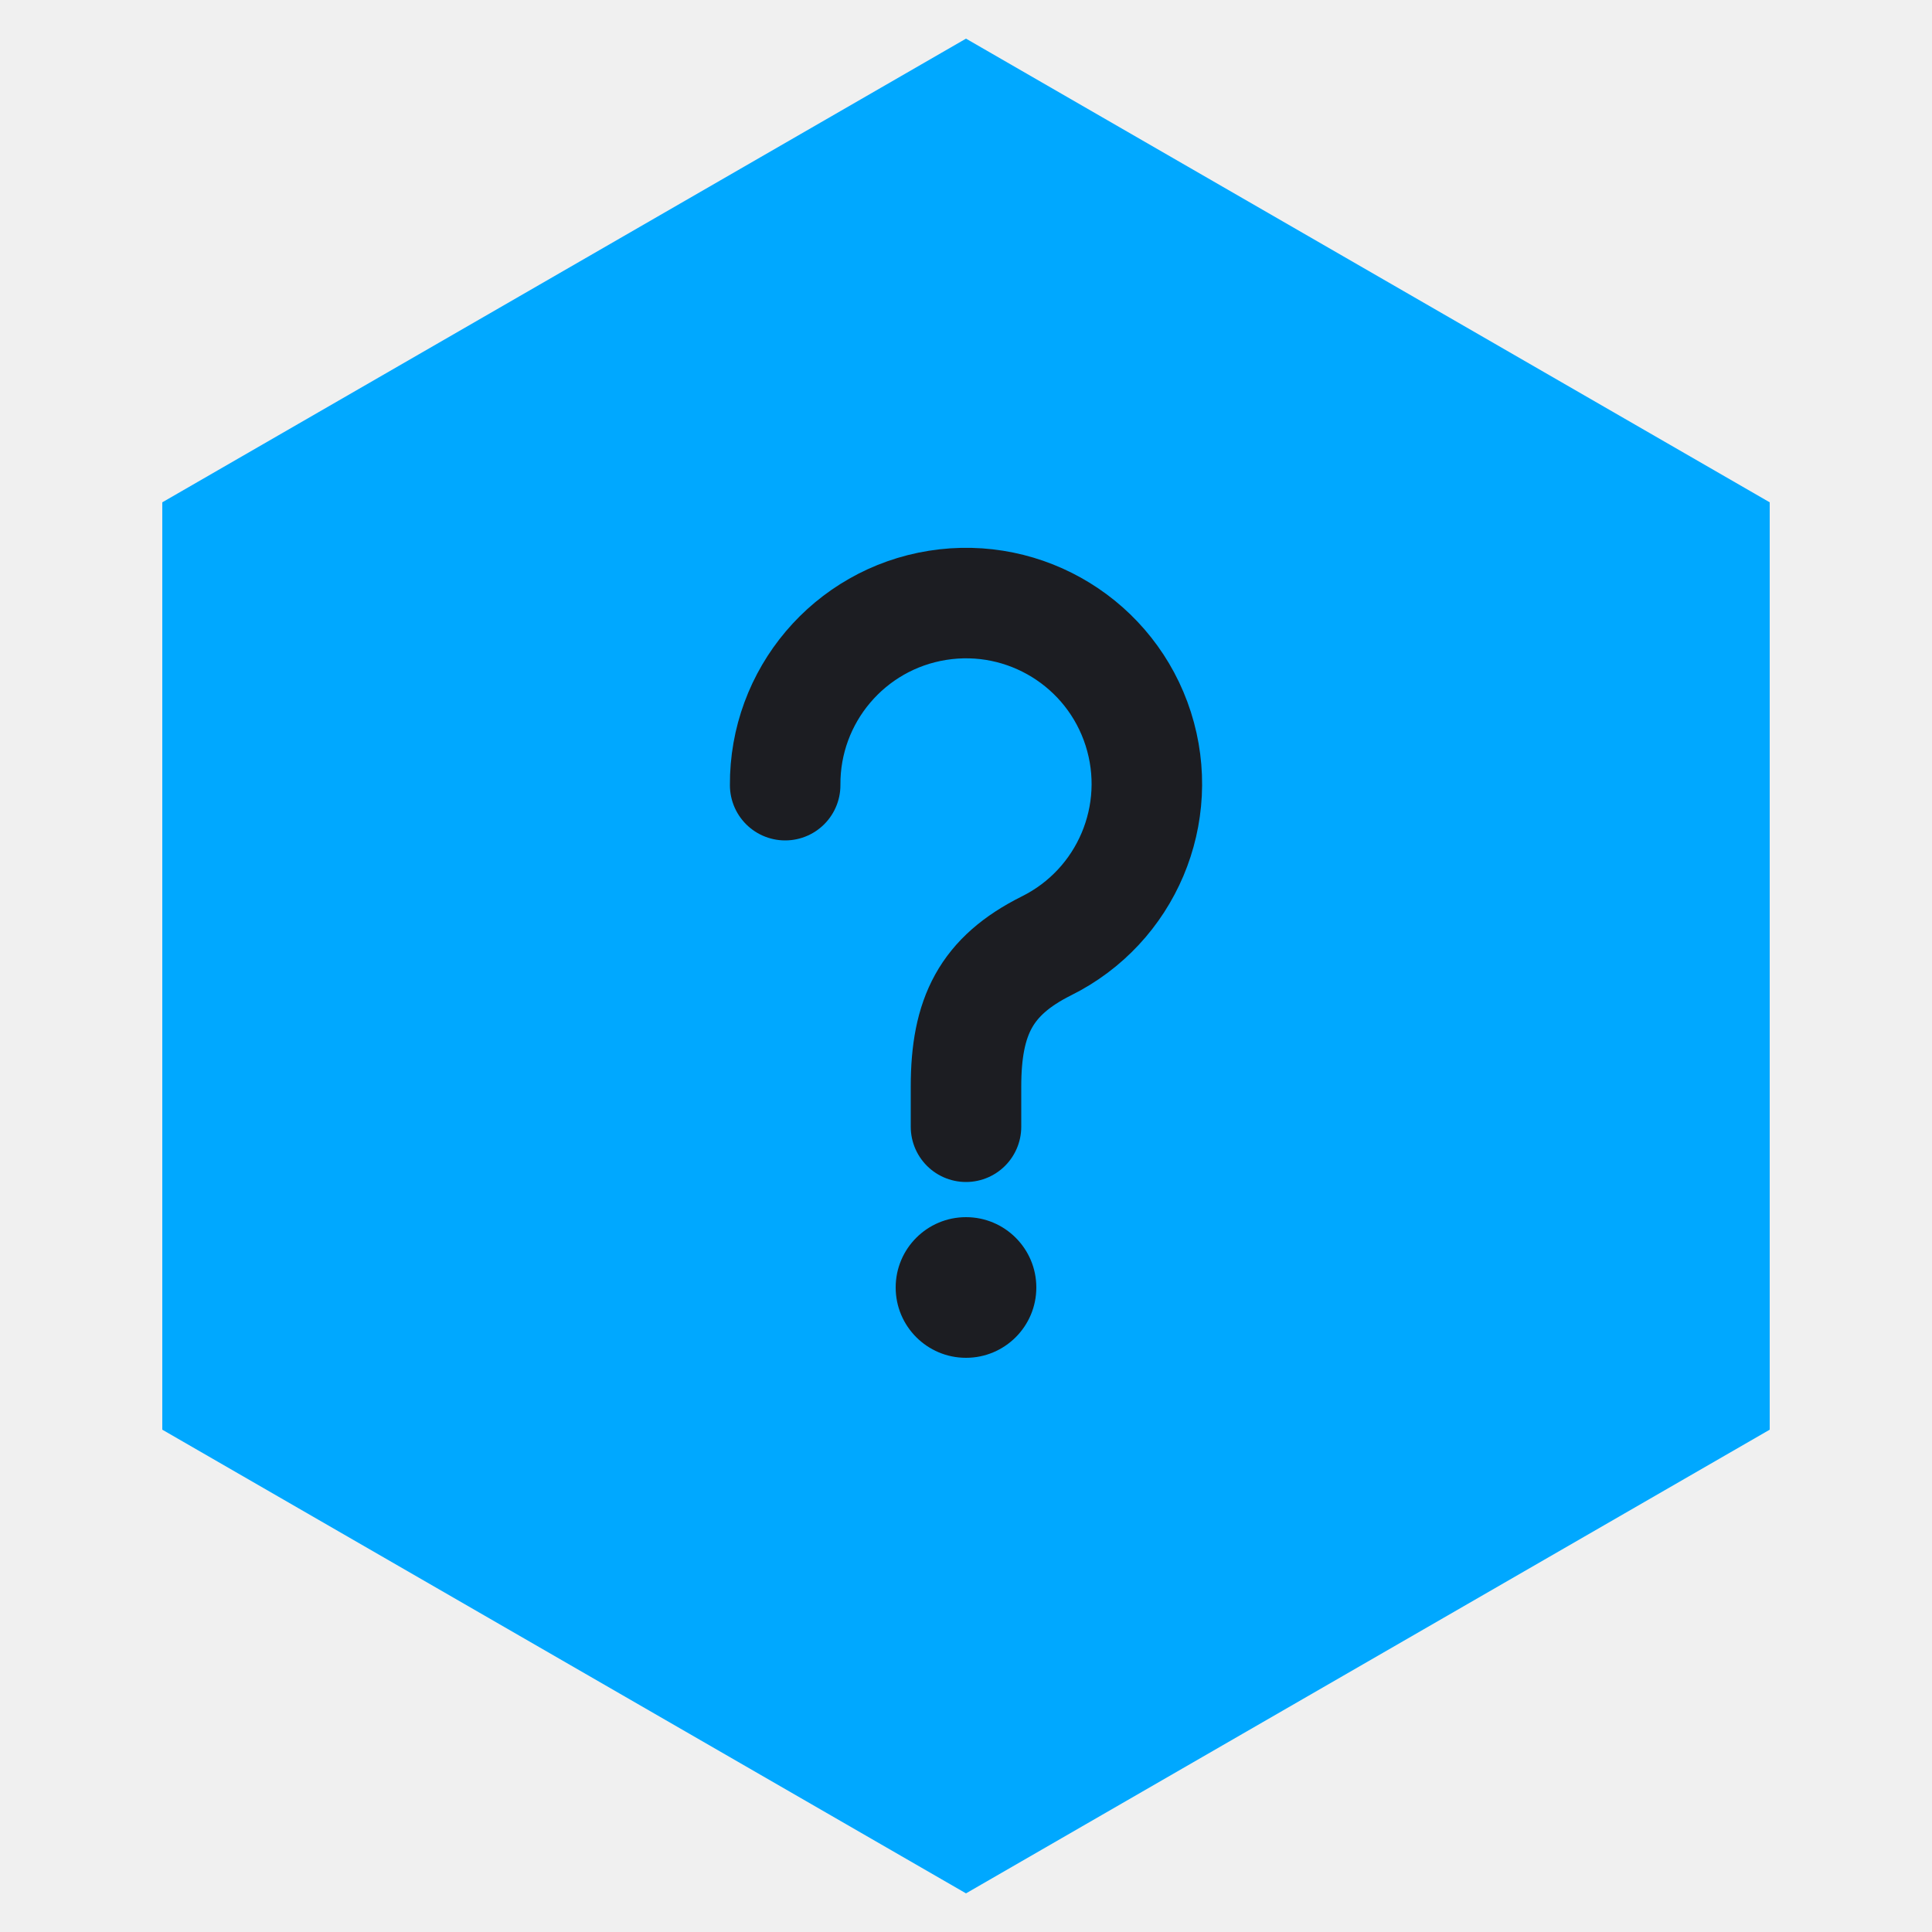
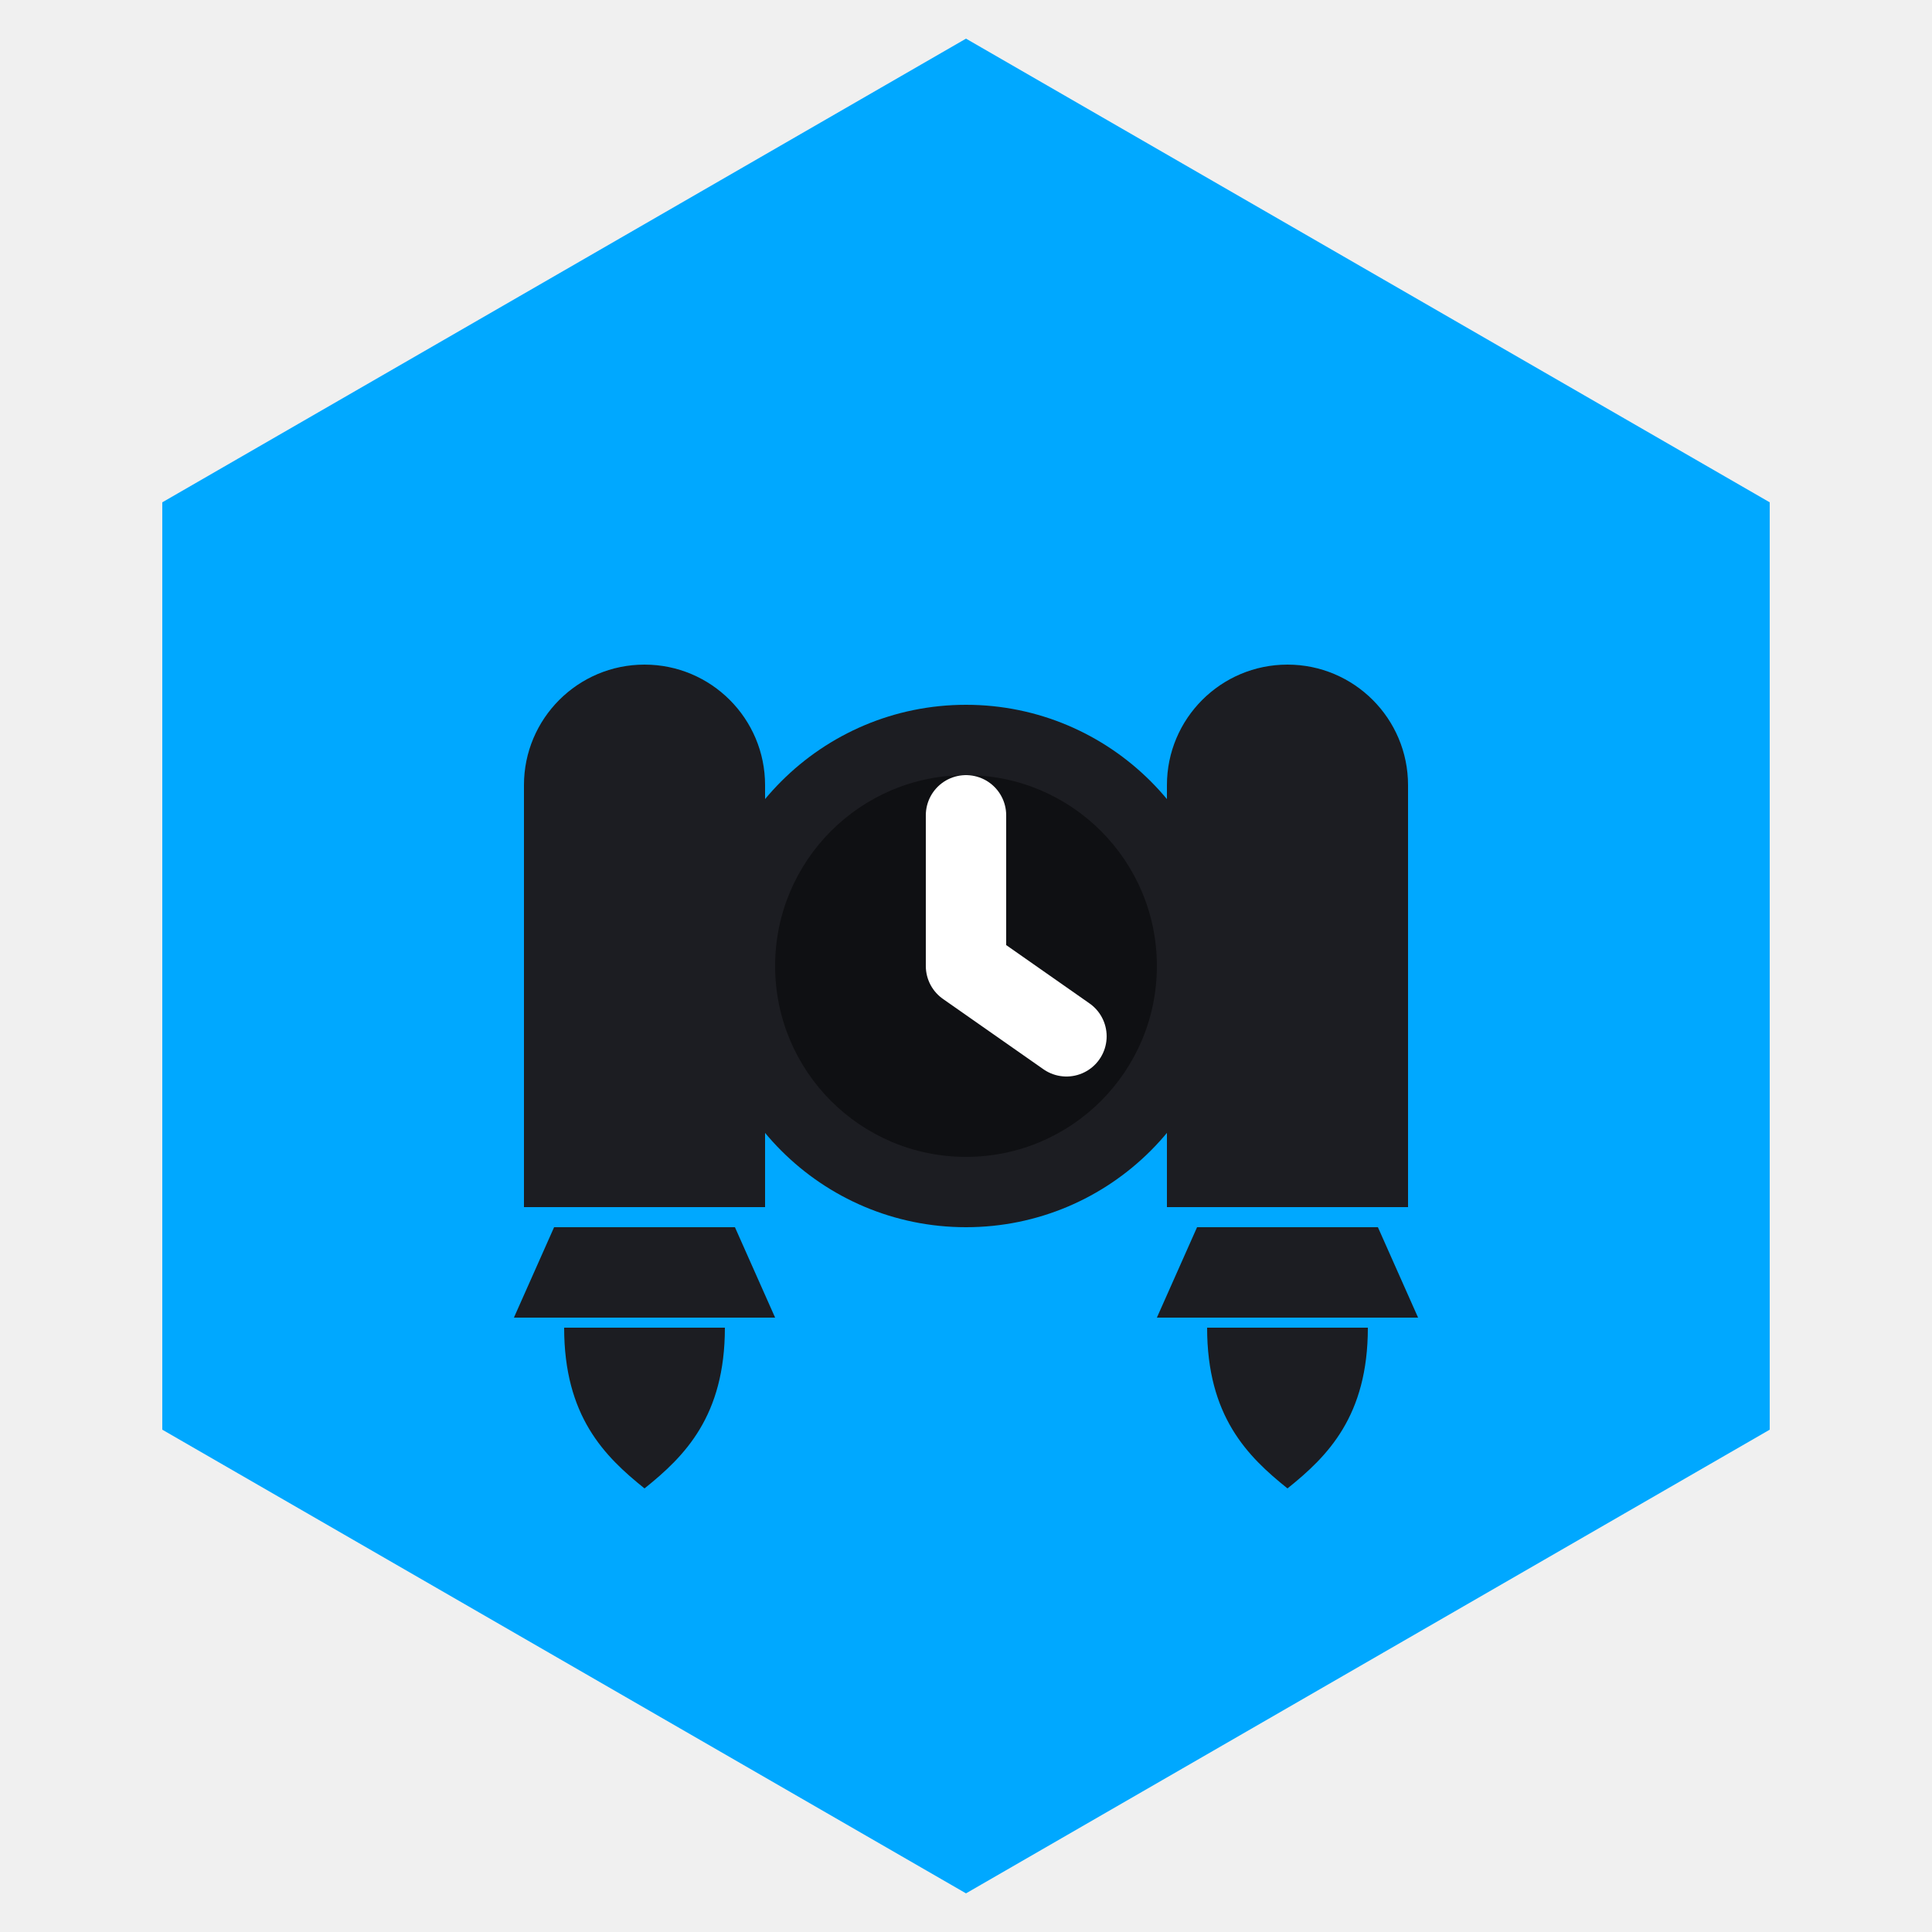
<svg xmlns="http://www.w3.org/2000/svg" viewBox="0 0 100 100">
  <polygon points="50.0,98.0 8.4,74.0 8.4,26.0 50.0,2.0 91.6,26.0 91.6,74.0" fill="#00a8ff" />
  <g transform="translate(24 24) scale(.52)">
    <g fill="#1c1d22" color="#1c1d22">
-       <path d="M32 32a18 18 0 1 1 26 16c-6 3-8 7-8 14v4" fill="none" stroke="currentColor" stroke-width="11" stroke-linecap="round" stroke-linejoin="round" />
-       <circle cx="50" cy="82" r="7" />
+       <path d="M6 74V32a12 12 0 0 1 24 0V74z" fill-rule="nonzero" />
+       <path d="M9 76h18l4 9h-26z" fill-rule="nonzero" />
+       <path d="M70 74V32a12 12 0 0 1 24 0V74z" fill-rule="nonzero" />
+       <path d="M73 76h18l4 9h-26z" fill-rule="nonzero" />
+       <path d="M10 86h16c0 8.8-4.0 12.8-8 16-4.0-3.2-8-7.2-8-16z" fill-rule="nonzero" />
+       <path d="M74 86h16c0 8.8-4.0 12.8-8 16-4.0-3.2-8-7.2-8-16z" fill-rule="nonzero" />
+       <circle cx="50" cy="50" r="26" />
+       <g fill="#000" fill-opacity=".45">
+         <circle cx="50" cy="50" r="19" />
+       </g>
+       <path d="M50 35v15l10 7" fill="none" stroke="#fff" stroke-width="8" stroke-linecap="round" stroke-linejoin="round" />
    </g>
  </g>
</svg>
